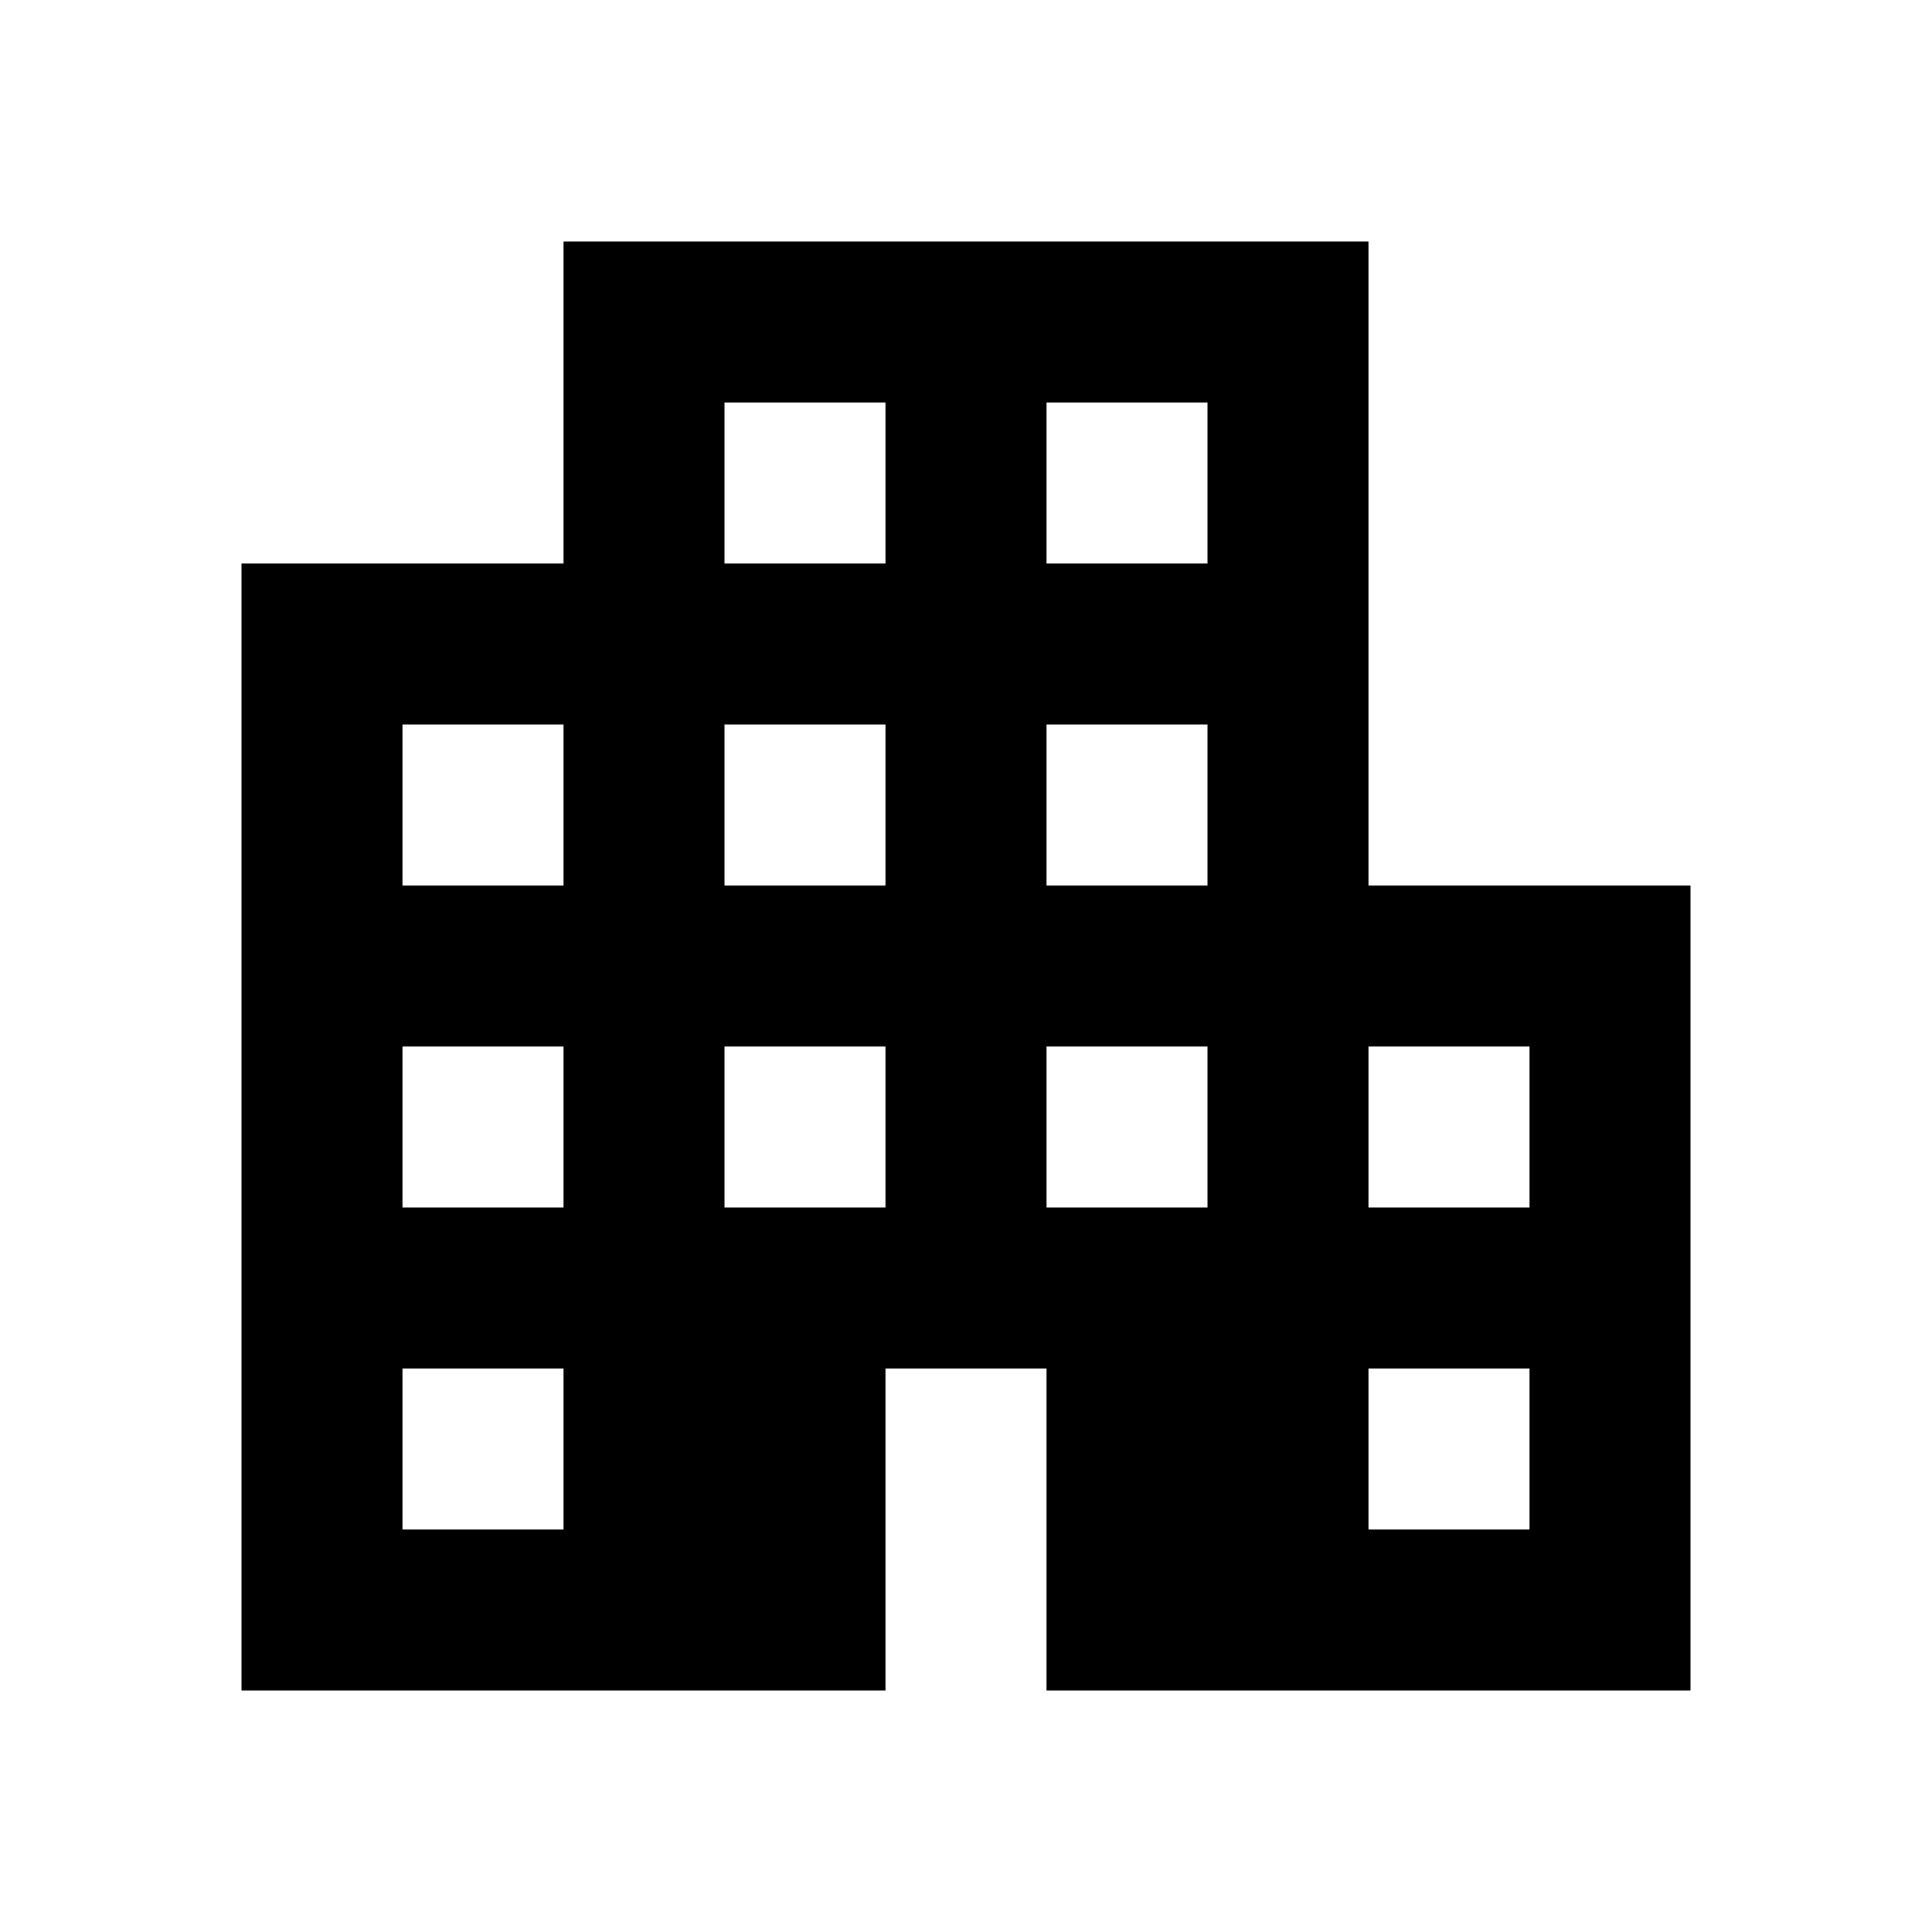
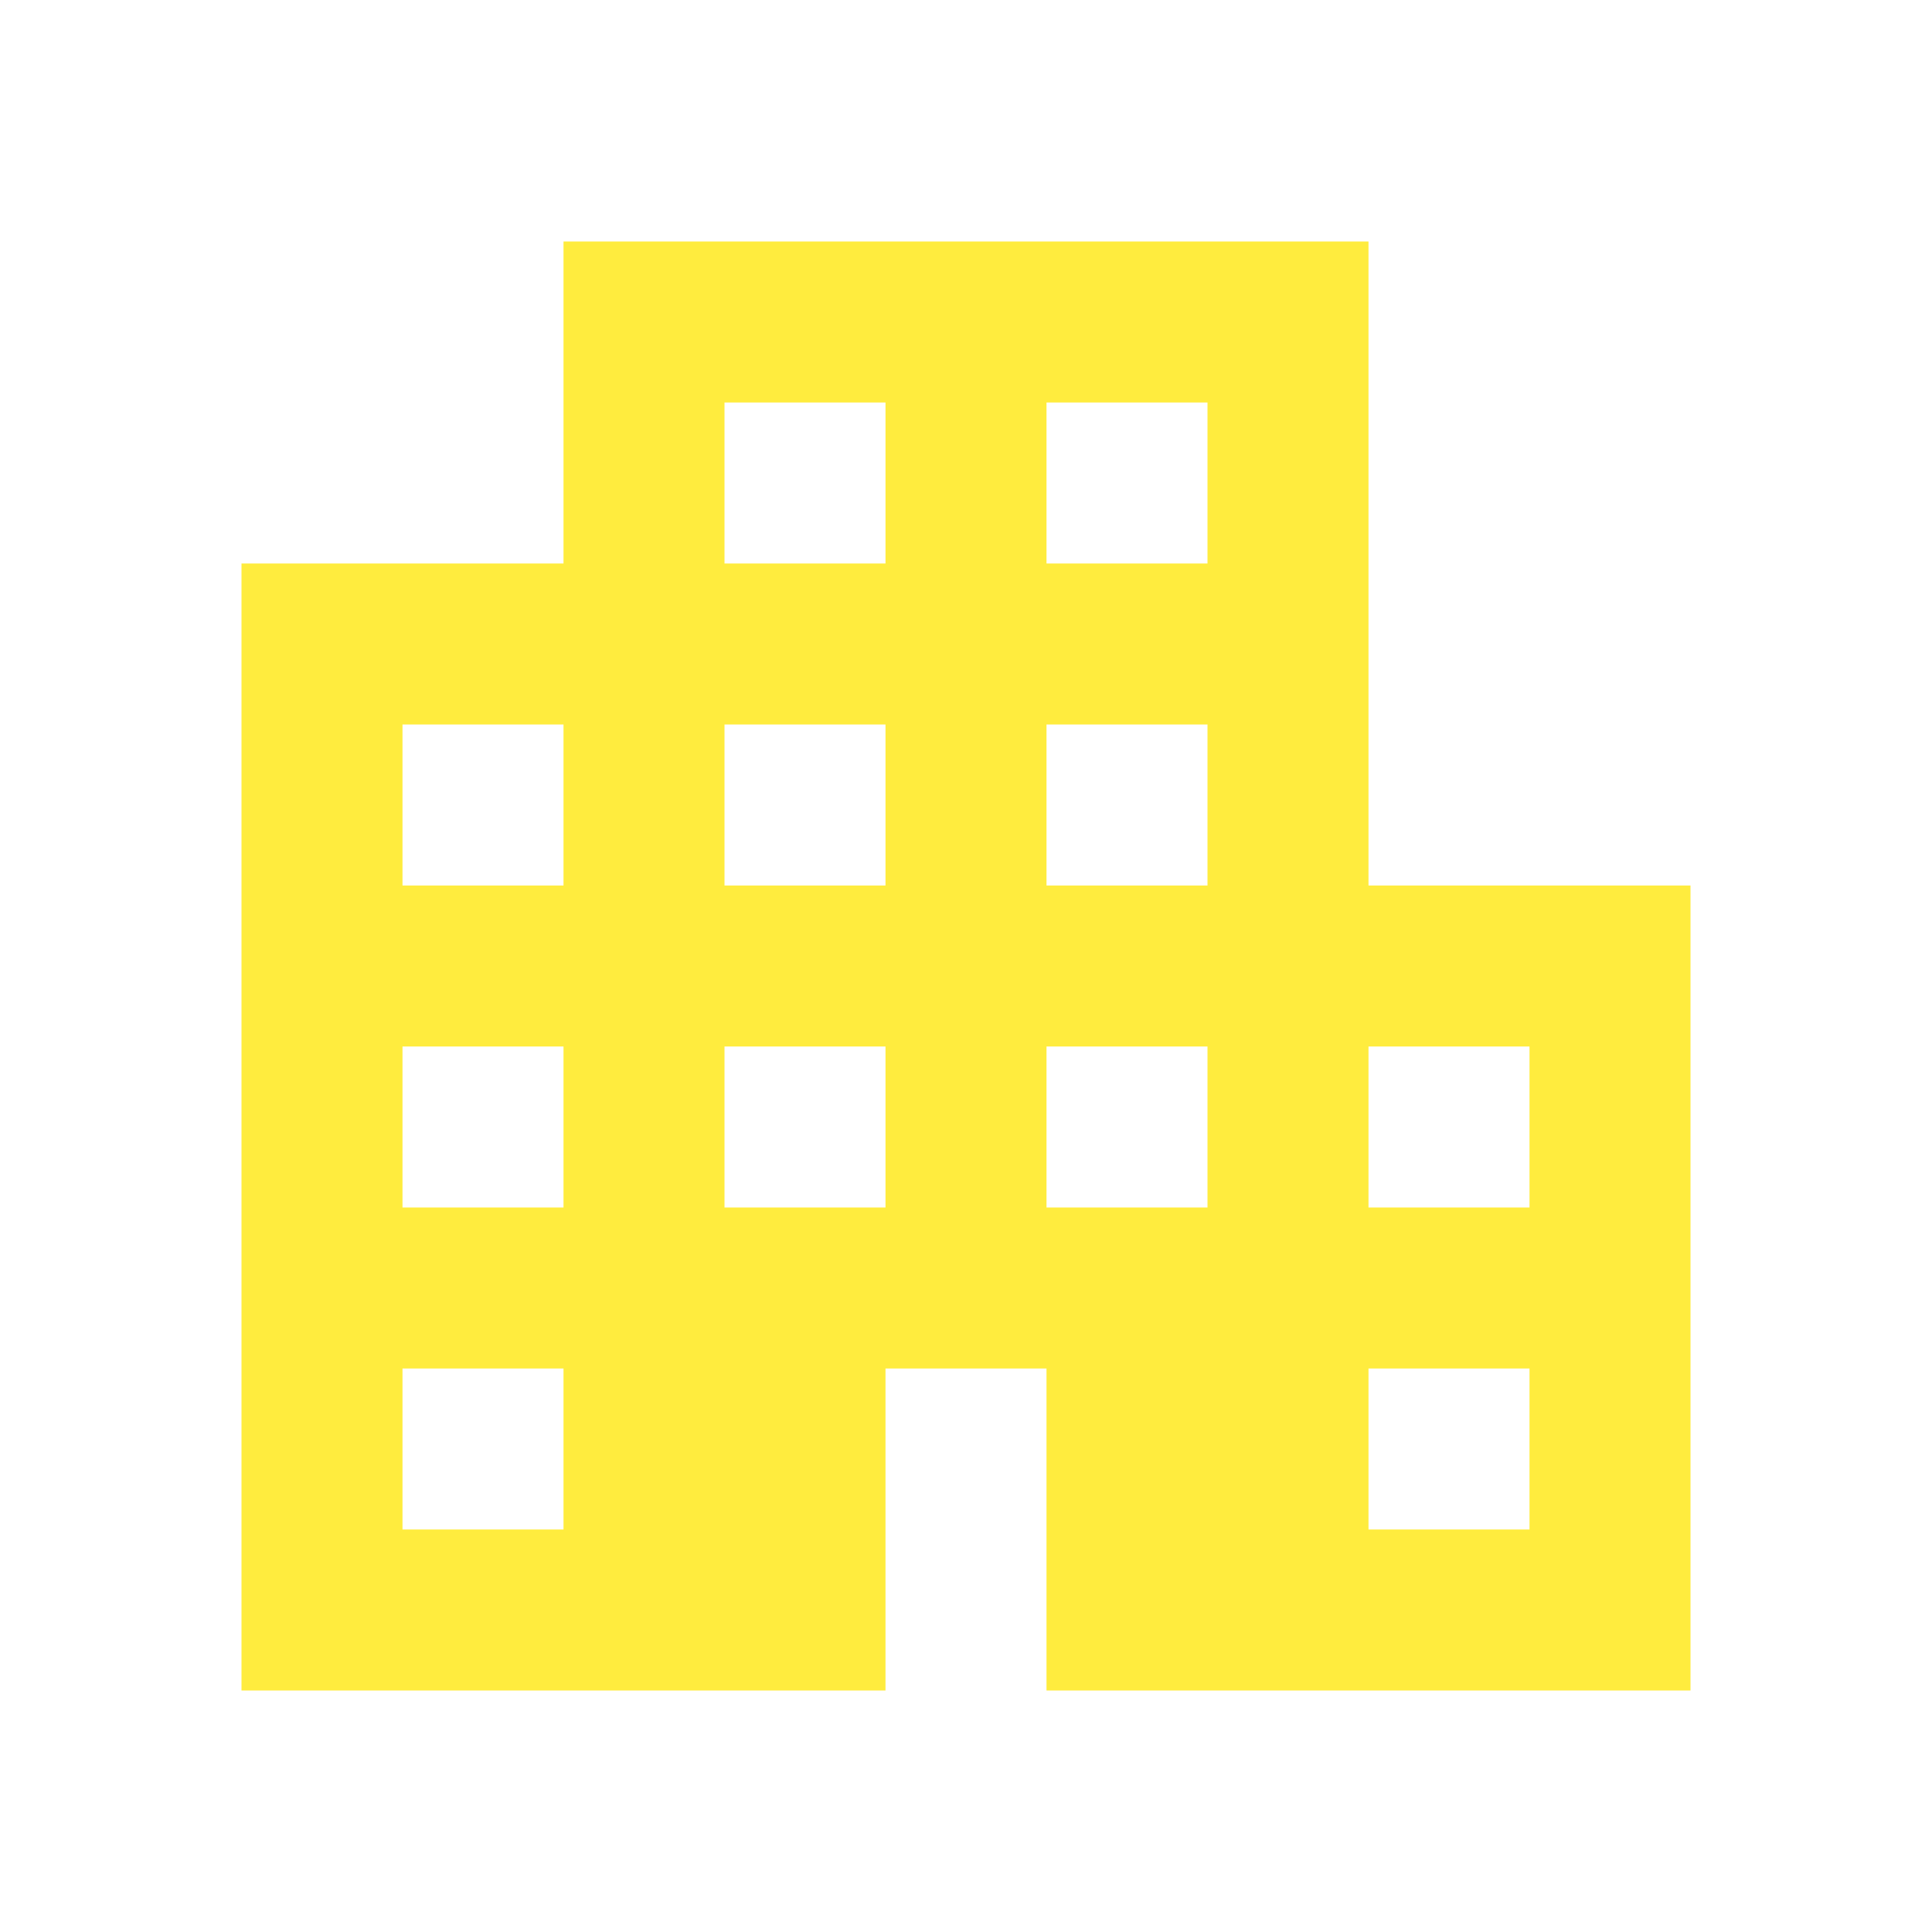
- <svg xmlns="http://www.w3.org/2000/svg" enable-background="new 0 0 24 24" height="24px" viewBox="0 0 24 24" width="24px" fill="#000000">
+ <svg xmlns="http://www.w3.org/2000/svg" enable-background="new 0 0 24 24" height="24px" viewBox="0 0 24 24" width="24px" fill="#FFEC3E">
  <g>
    <rect fill="none" height="24" width="24" />
  </g>
  <g>
    <path d="M17,11V3H7v4H3v14h8v-4h2v4h8V11H17z M7,19H5v-2h2V19z M7,15H5v-2h2V15z M7,11H5V9h2V11z M11,15H9v-2h2V15z M11,11H9V9h2 V11z M11,7H9V5h2V7z M15,15h-2v-2h2V15z M15,11h-2V9h2V11z M15,7h-2V5h2V7z M19,19h-2v-2h2V19z M19,15h-2v-2h2V15z" />
  </g>
</svg>
